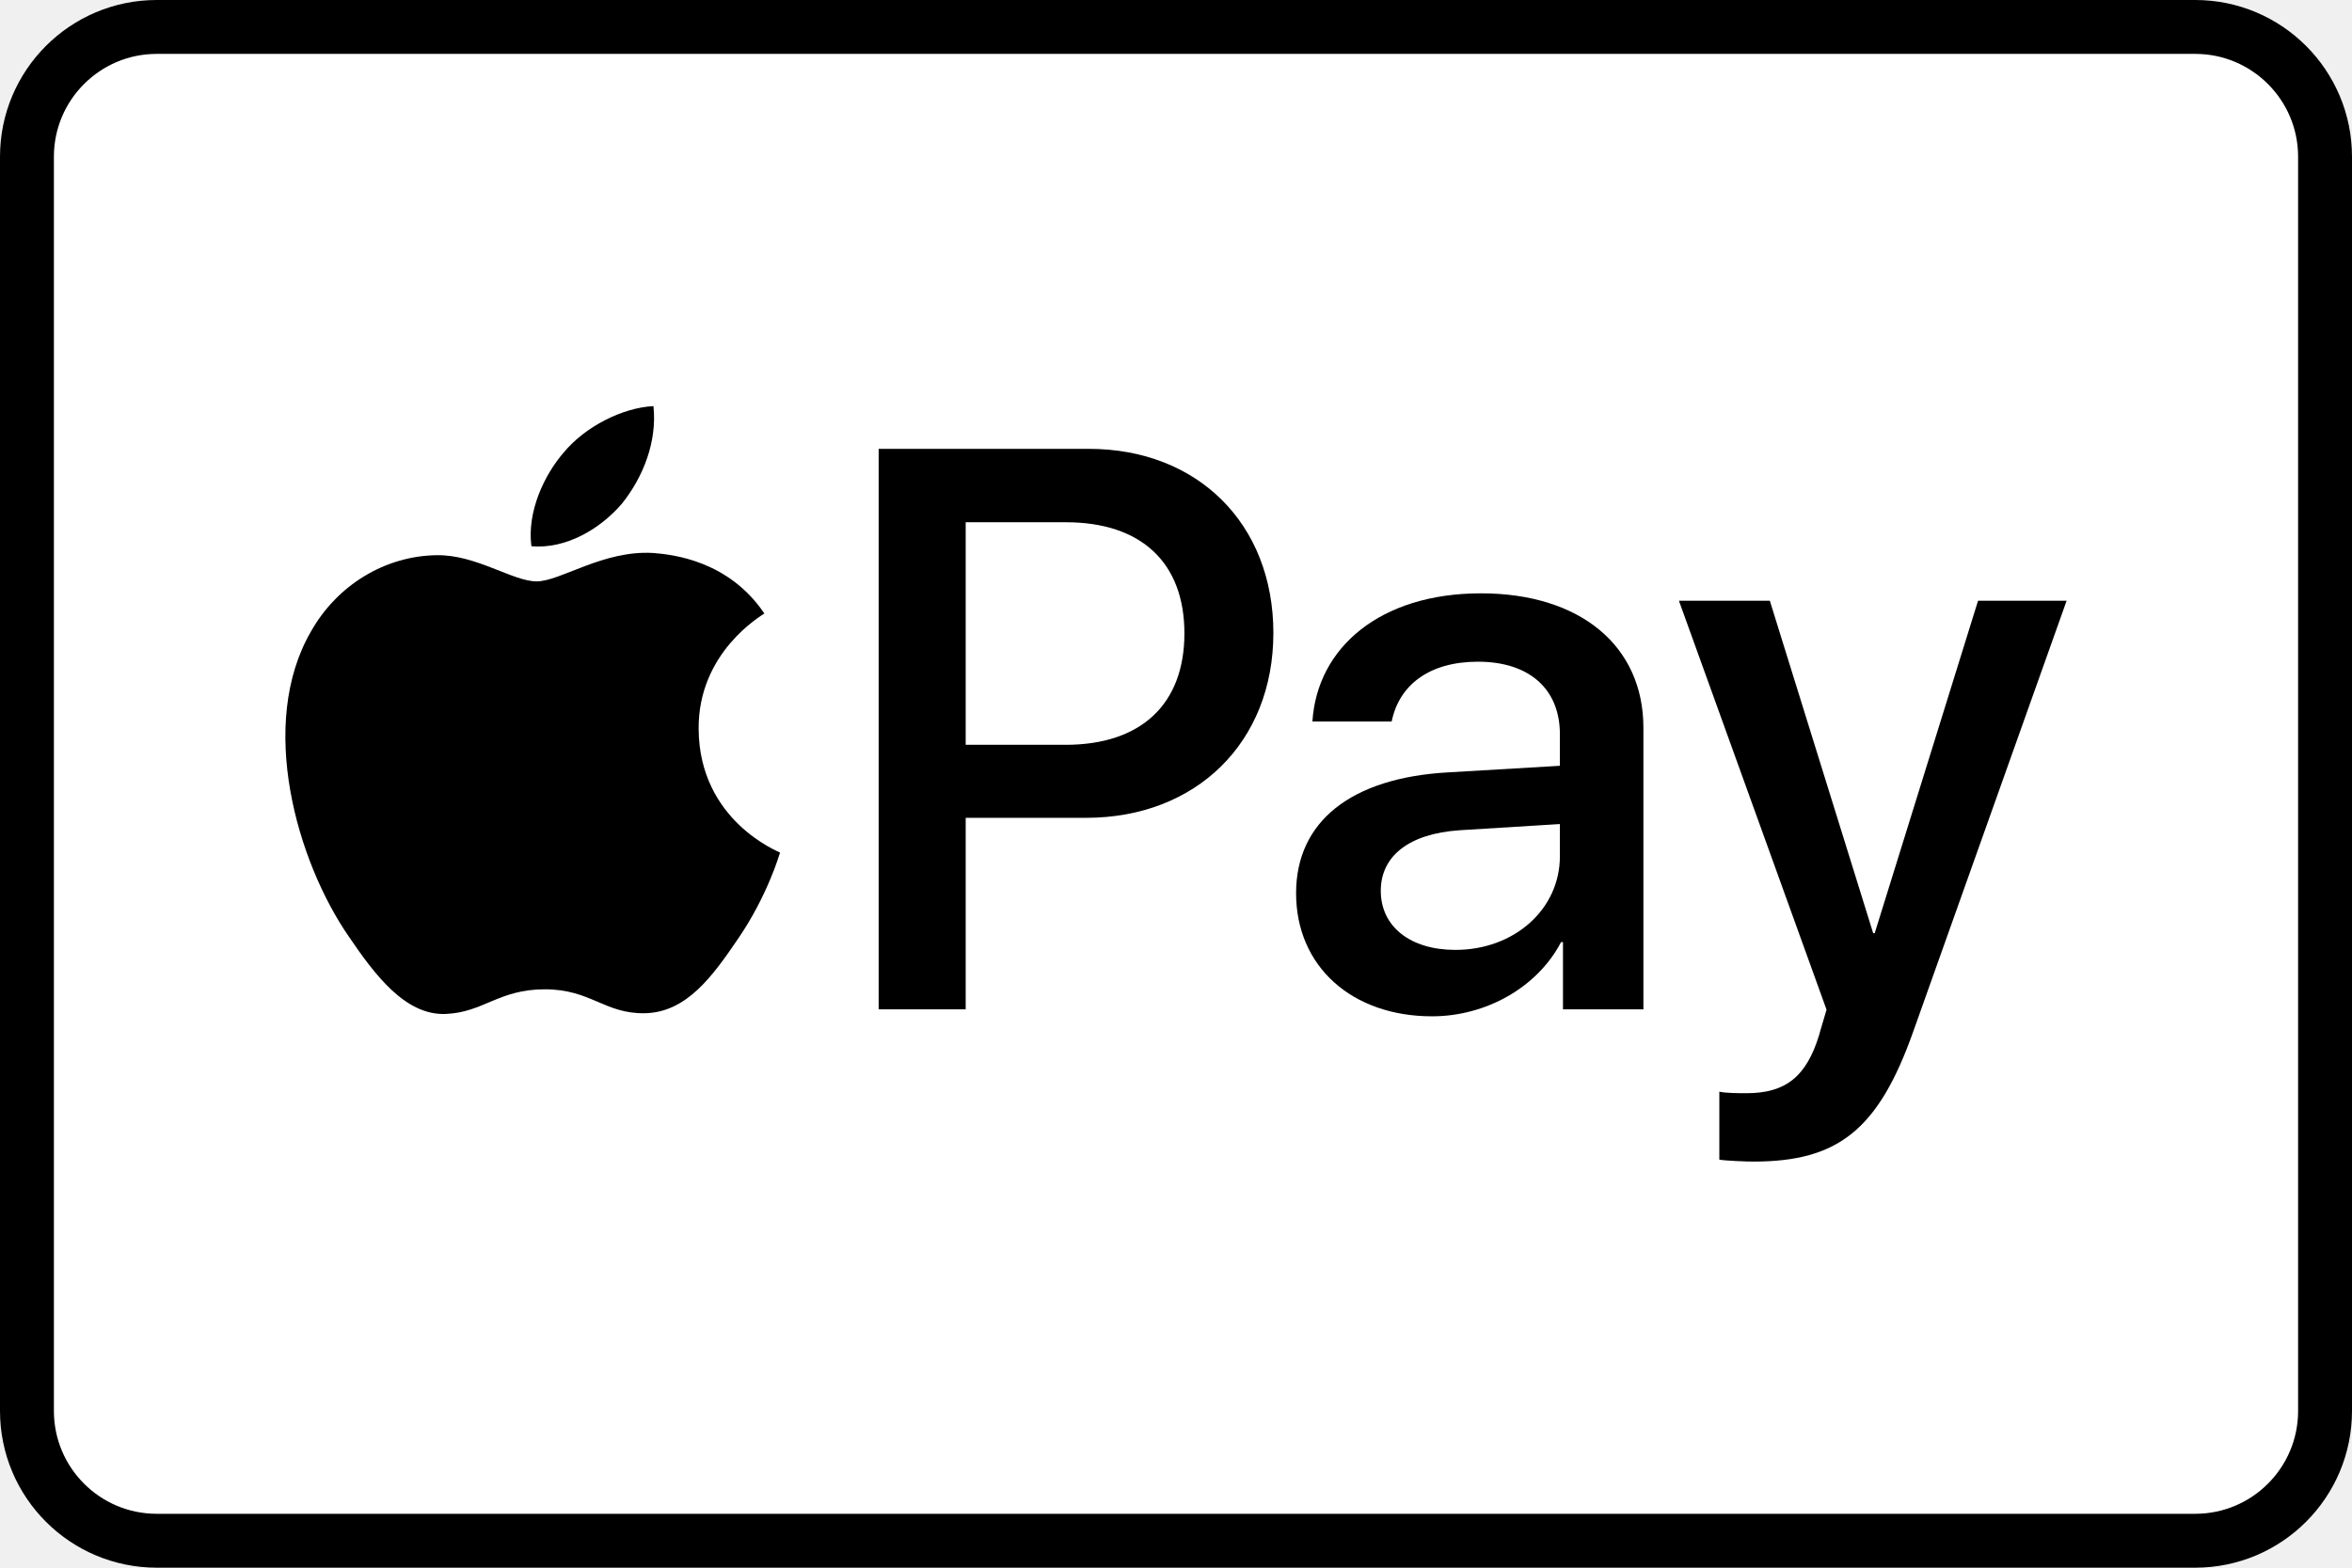
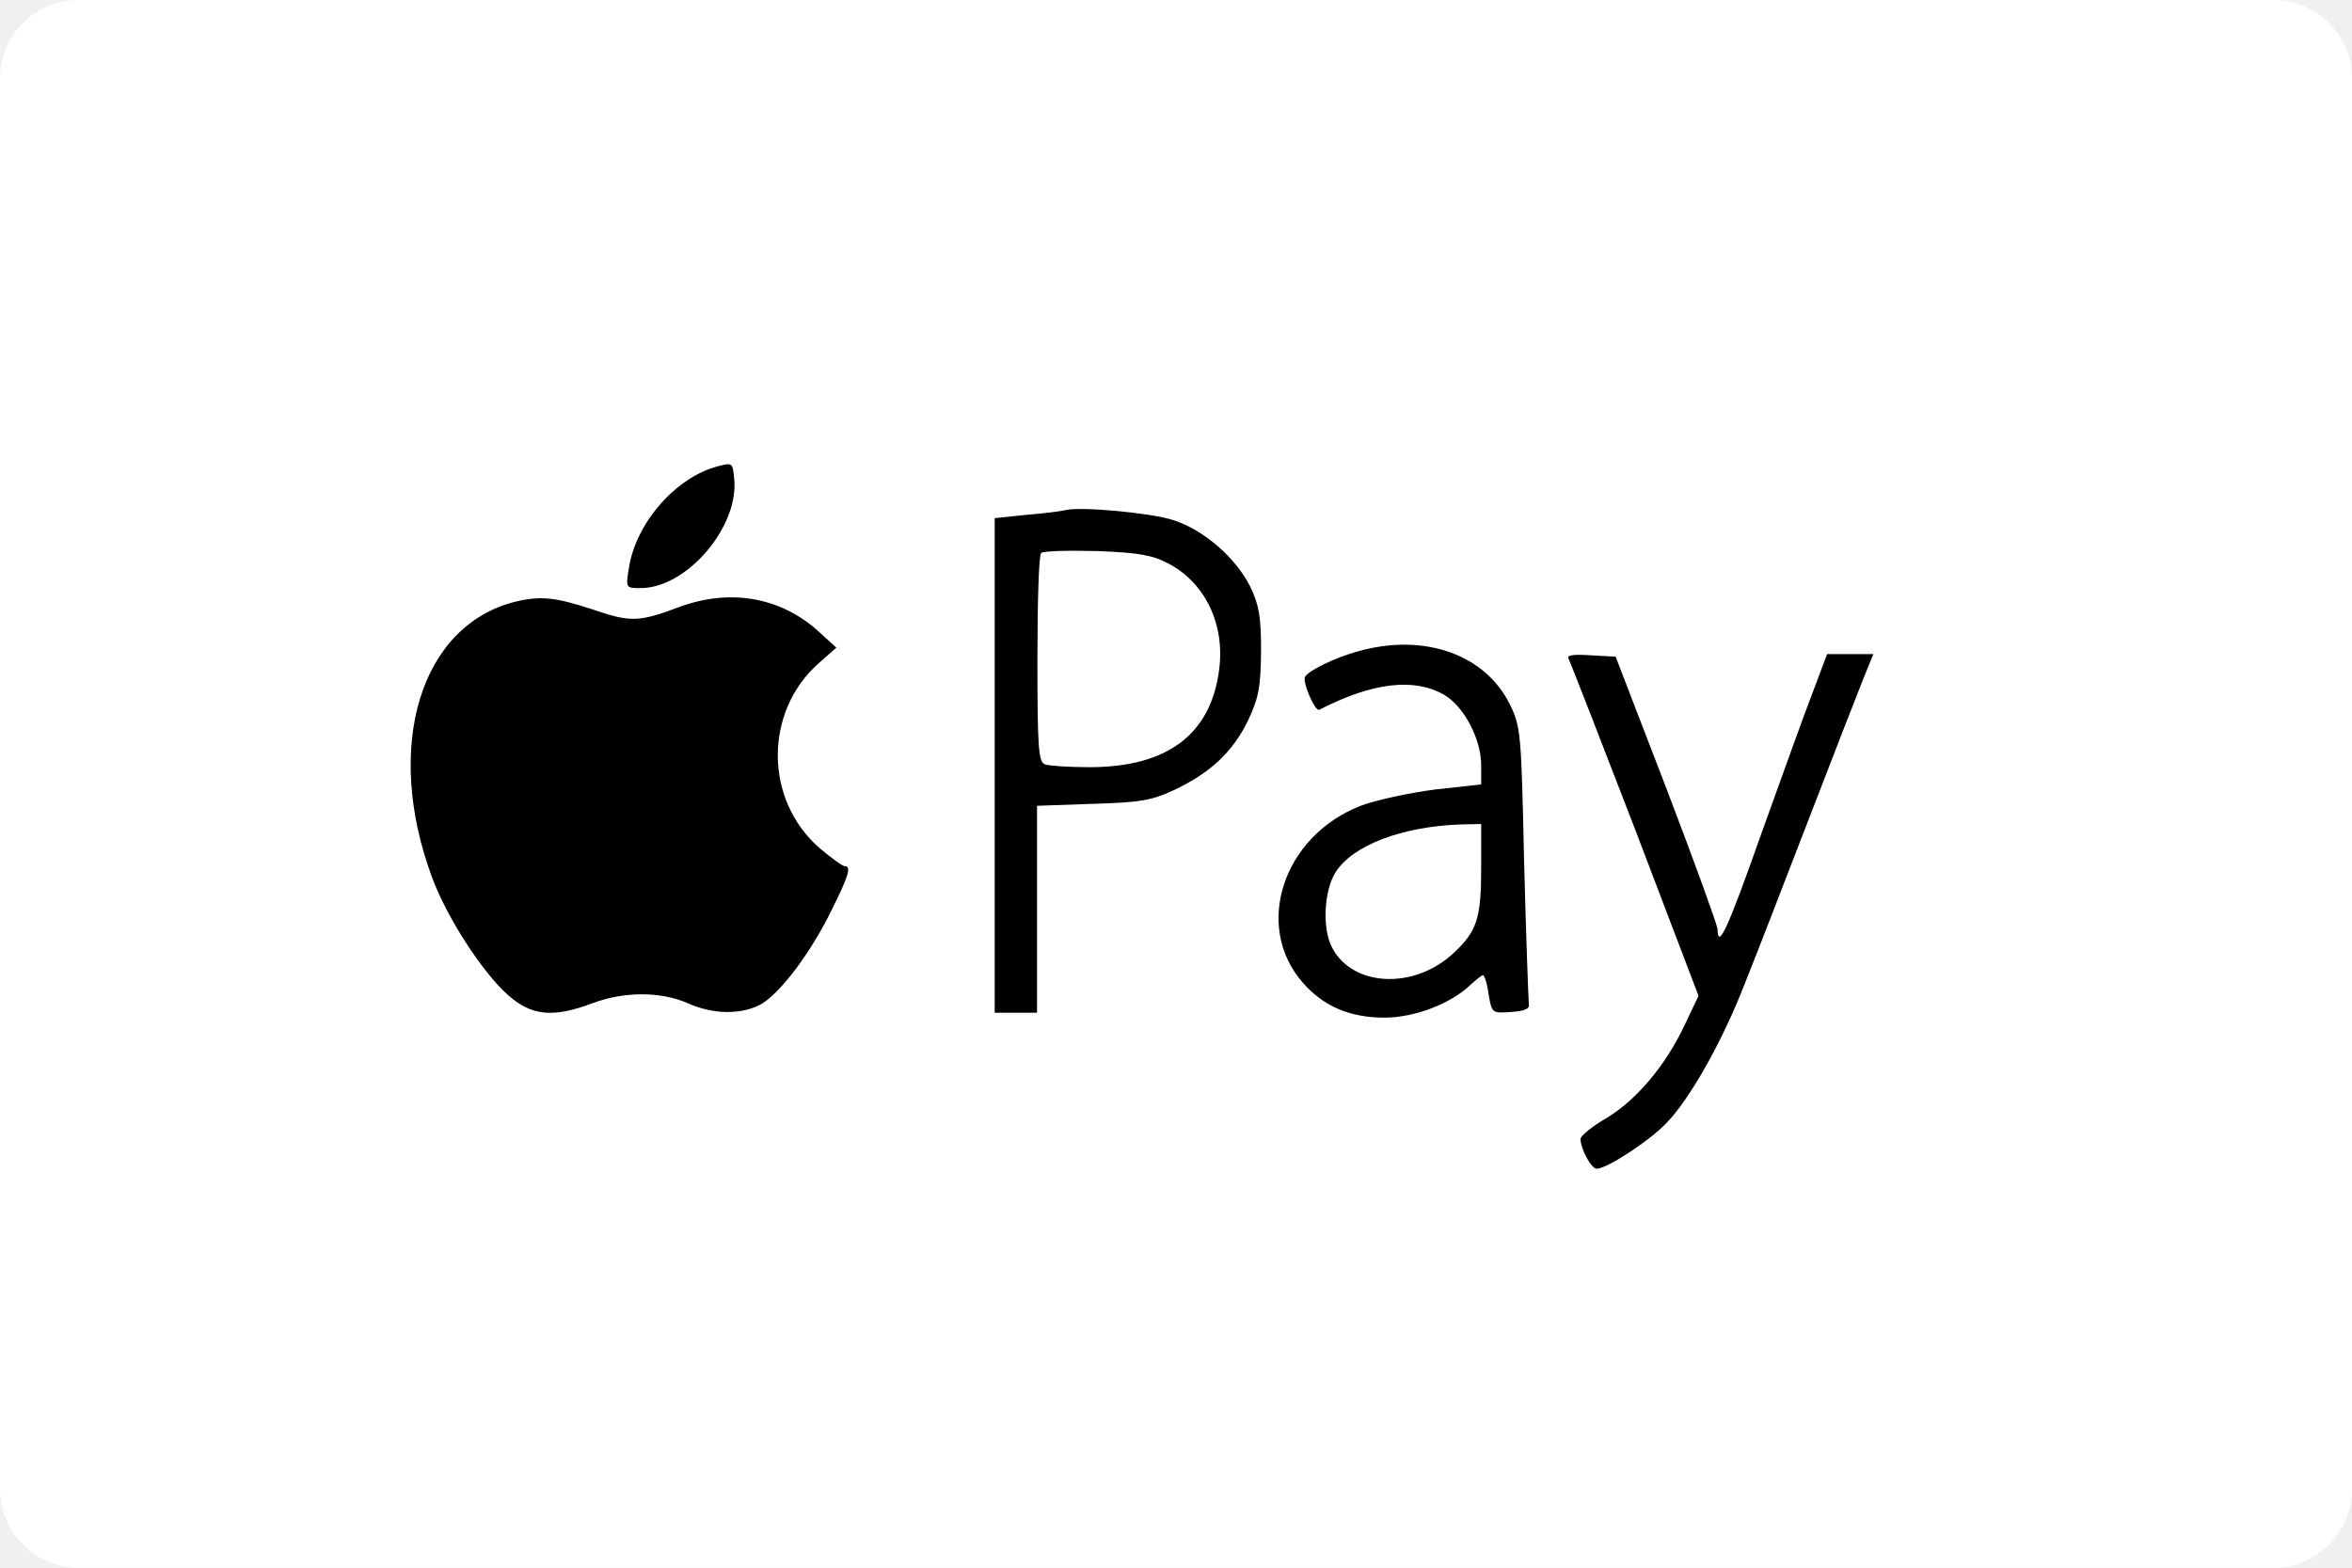
- <svg xmlns="http://www.w3.org/2000/svg" width="120" height="80" viewBox="0 0 120 80" fill="none">
-   <g clip-path="url(#clip0_823_247)">
-     <rect x="1.375" y="1.375" width="117.25" height="77.25" rx="6.625" fill="white" />
-     <path d="M55.553 22.905C61.103 22.905 64.968 26.73 64.968 32.3C64.968 37.889 61.023 41.734 55.414 41.734H49.27V51.506H44.83V22.905L55.553 22.905ZM49.27 38.008H54.364C58.229 38.008 60.429 35.927 60.429 32.32C60.429 28.712 58.229 26.651 54.383 26.651H49.27V38.008Z" fill="black" />
-     <path d="M66.127 45.58C66.127 41.933 68.922 39.693 73.878 39.415L79.586 39.079V37.473C79.586 35.154 78.02 33.767 75.404 33.767C72.926 33.767 71.38 34.956 71.004 36.819H66.96C67.198 33.053 70.409 30.278 75.562 30.278C80.617 30.278 83.847 32.954 83.847 37.136V51.506H79.744V48.077H79.645C78.436 50.396 75.8 51.863 73.065 51.863C68.982 51.863 66.127 49.326 66.127 45.58ZM79.586 43.697V42.052L74.452 42.369C71.895 42.547 70.448 43.677 70.448 45.461C70.448 47.284 71.955 48.474 74.254 48.474C77.247 48.474 79.586 46.412 79.586 43.697Z" fill="black" />
-     <path d="M87.721 59.177V55.708C88.037 55.787 88.751 55.787 89.108 55.787C91.09 55.787 92.16 54.955 92.814 52.815C92.814 52.775 93.191 51.546 93.191 51.526L85.659 30.655H90.297L95.57 47.621H95.648L100.921 30.655H105.44L97.63 52.596C95.847 57.651 93.786 59.276 89.465 59.276C89.108 59.276 88.037 59.236 87.721 59.177Z" fill="black" />
-     <path d="M31.736 25.695C32.806 24.357 33.532 22.56 33.34 20.724C31.774 20.802 29.863 21.757 28.756 23.097C27.763 24.244 26.883 26.116 27.112 27.875C28.871 28.028 30.627 26.996 31.736 25.695Z" fill="black" />
-     <path d="M33.32 28.219C30.767 28.067 28.596 29.668 27.377 29.668C26.157 29.668 24.289 28.295 22.27 28.332C19.641 28.371 17.202 29.857 15.868 32.221C13.125 36.95 15.144 43.964 17.812 47.816C19.108 49.721 20.669 51.819 22.727 51.743C24.671 51.667 25.433 50.485 27.796 50.485C30.157 50.485 30.843 51.743 32.901 51.705C35.035 51.667 36.37 49.799 37.665 47.892C39.151 45.72 39.76 43.623 39.798 43.507C39.76 43.469 35.683 41.905 35.645 37.216C35.607 33.289 38.846 31.422 38.998 31.306C37.169 28.6 34.311 28.295 33.32 28.219Z" fill="black" />
-     <rect x="1.375" y="1.375" width="117.25" height="77.25" rx="6.625" stroke="black" stroke-width="2.75" />
+ <svg xmlns="http://www.w3.org/2000/svg" version="1.1" id="Ebene_1" x="0px" y="0px" width="120" height="80" viewBox="0 0 120 80" style="enable-background:new 0 0 120 80;" xml:space="preserve">
+   <g id="export-badges">
+     <g id="production-final" transform="translate(-36, -6018)">
+       <g id="card_google_pay" transform="translate(36, 6018)">
+         <path id="Rectangle-11" class="st0" style="fill-rule:evenodd;clip-rule:evenodd;fill:#FFFFFF;" d="M4,0h112c2.2,0,4,1.8,4,4v72c0,2.2-1.8,4-4,4H4c-2.2,0-4-1.8-4-4V4C0,1.8,1.8,0,4,0z" />
+       </g>
+       <g transform="translate(0,400) scale(0.1,-0.1)">
+         <path d="M726.4-56417.9c-21.4-5.5-41.9-28.7-45.5-51.8c-1.7-10.4-1.7-10.4,6-10.4c23.4,0,50.1,31.1,47.7,55.6     C733.9-56416.2,733.7-56416,726.4-56417.9z" />
+         <path d="M903.7-56440.3c-1.9-0.5-10.8-1.7-19.8-2.4l-16.4-1.7v-126.2v-126.2h10.8h10.8v52.8v52.8l28.4,1     c24.1,0.7,30.1,1.7,41.4,7c18.5,8.7,29.9,19.3,37.8,35.4c5.5,11.8,6.5,16.9,6.7,35.4c0,17.8-1,23.6-5.5,33     c-7.5,14.9-23.6,28.9-39.3,34C947.1-56441.7,911.5-56438.4,903.7-56440.3z M956-56467.5c19-9.9,29.1-31.3,26-54.4     c-4.3-33-26.5-49.6-66.2-49.6c-10.4,0-20.5,0.7-22.6,1.4c-3.4,1.2-3.9,8.4-3.9,53.7c0,28.9,0.7,53.2,1.9,54.2     c1,1,13.7,1.4,28.2,1C940.8-56462,947.8-56463.2,956-56467.5z" />
+         <path d="M623.1-56487c-48.7-12-67.5-74-42.6-140.9c7.5-20.2,25.3-47.9,38.5-59.7c12-10.8,23.1-12,43.4-4.3c16.1,6,34.7,6,48.4,0     c13.2-6,28.2-6,38.1-0.2c9.9,6.3,24.8,26,35.4,47.7c8.9,17.8,10.1,22.4,6.7,22.4c-1.2,0-6.7,4.1-12.5,8.9     c-28.7,24.6-28.9,70.1-0.5,94.9l8.7,7.7l-10.1,9.2c-19,16.6-44.3,21-69.9,11.6c-21-7.9-25.1-7.9-44.6-1.2     C643.6-56484.9,636.1-56483.9,623.1-56487z" />
+         <path d="M1053.1-56512.3c-11.6-3.1-25.5-9.9-27.2-13c-1.7-2.4,5.1-18.1,7.2-16.9c27.2,14,48.4,16.4,63.6,7.7     c10.1-5.8,19-22.6,19-35.9v-9.9l-23.6-2.6c-13-1.7-29.9-5.3-37.6-8.2c-40-15.4-55.2-61.7-29.6-90.6     c10.4-11.8,23.8-17.6,41.4-17.6c15.4,0,33.7,7,43.8,16.6c2.9,2.7,6,5.1,6.5,5.1c0.7,0,2.2-4.3,2.9-9.9c1.7-9.6,1.7-9.6,11.6-8.9     c7.2,0.5,9.6,1.7,8.9,4.3c-0.2,1.9-1.4,34.4-2.4,72.3c-1.4,65.3-1.7,69.1-7.2,80.2C1117.9-56514,1086.8-56502.9,1053.1-56512.3z      M1115.7-56623.4c0-25.1-2.2-31.8-13.7-42.6c-20.2-19.3-52.3-17.8-62.6,2.9c-4.8,9.6-3.9,28.4,1.9,37.8     c8.7,14,34.2,23.6,64.3,24.6l10.1,0.2V-56623.4z" />
+         <path d="M1160.3-56516.2c0.7-1.2,16.1-40.7,34-87.2l32.3-84.8l-7-14.7c-9.6-20.5-24.3-38.1-39.7-47.5     c-7.5-4.3-13.5-9.2-13.5-10.8c0-5.1,5.5-15.2,8.2-15.2c5.3,0,27,14.2,35.7,23.4c12,12.3,28.9,42.4,40.2,71.8     c5.3,13.2,19.8,50.6,32.3,83.1c12.5,32.5,25.1,64.8,27.9,71.8l5.1,12.5h-11.8h-11.8l-7-18.6c-4.1-10.4-15.7-42.9-26.3-72.3     c-17.6-49.9-22.4-60.2-22.6-49.4c-0.2,2.2-11.8,34.4-26,71.5l-26,67.5l-12.8,0.7C1162.7-56513.8,1159.1-56514.3,1160.3-56516.2z" />
+       </g>
+     </g>
  </g>
-   <defs>
-     <clipPath id="clip0_823_247">
-       <rect width="120" height="80" rx="4" fill="white" />
-     </clipPath>
-   </defs>
</svg>
